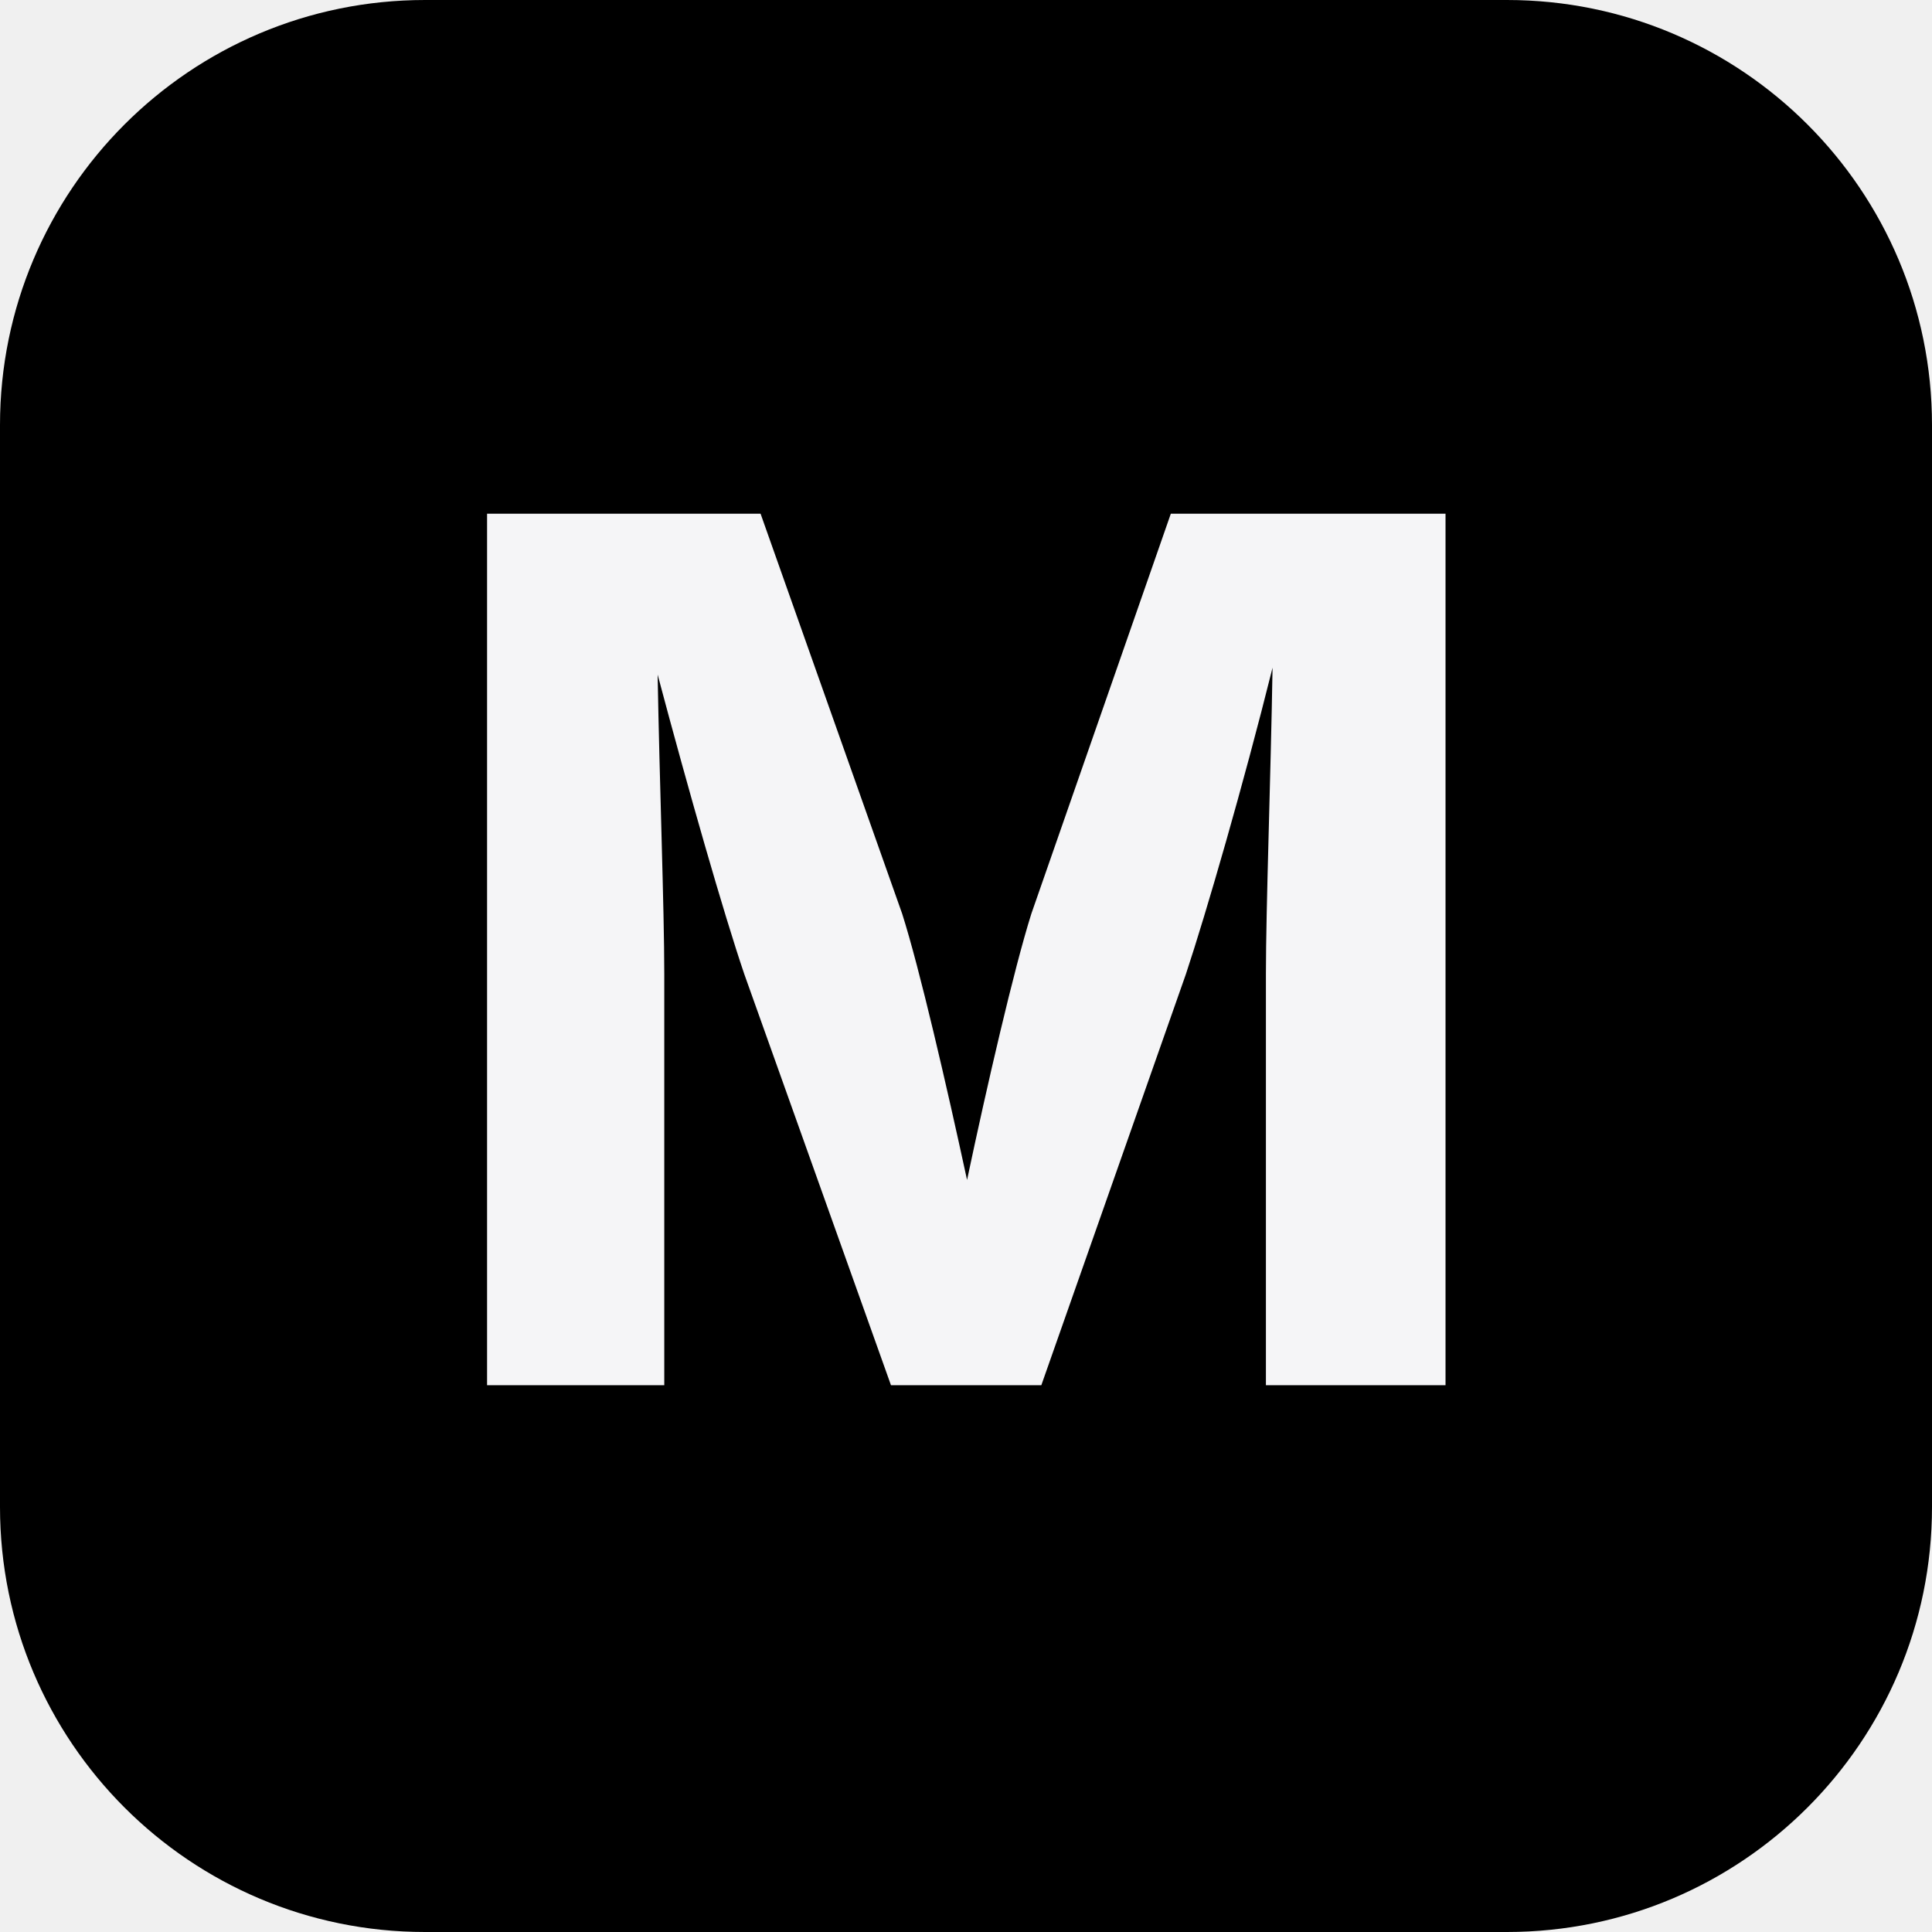
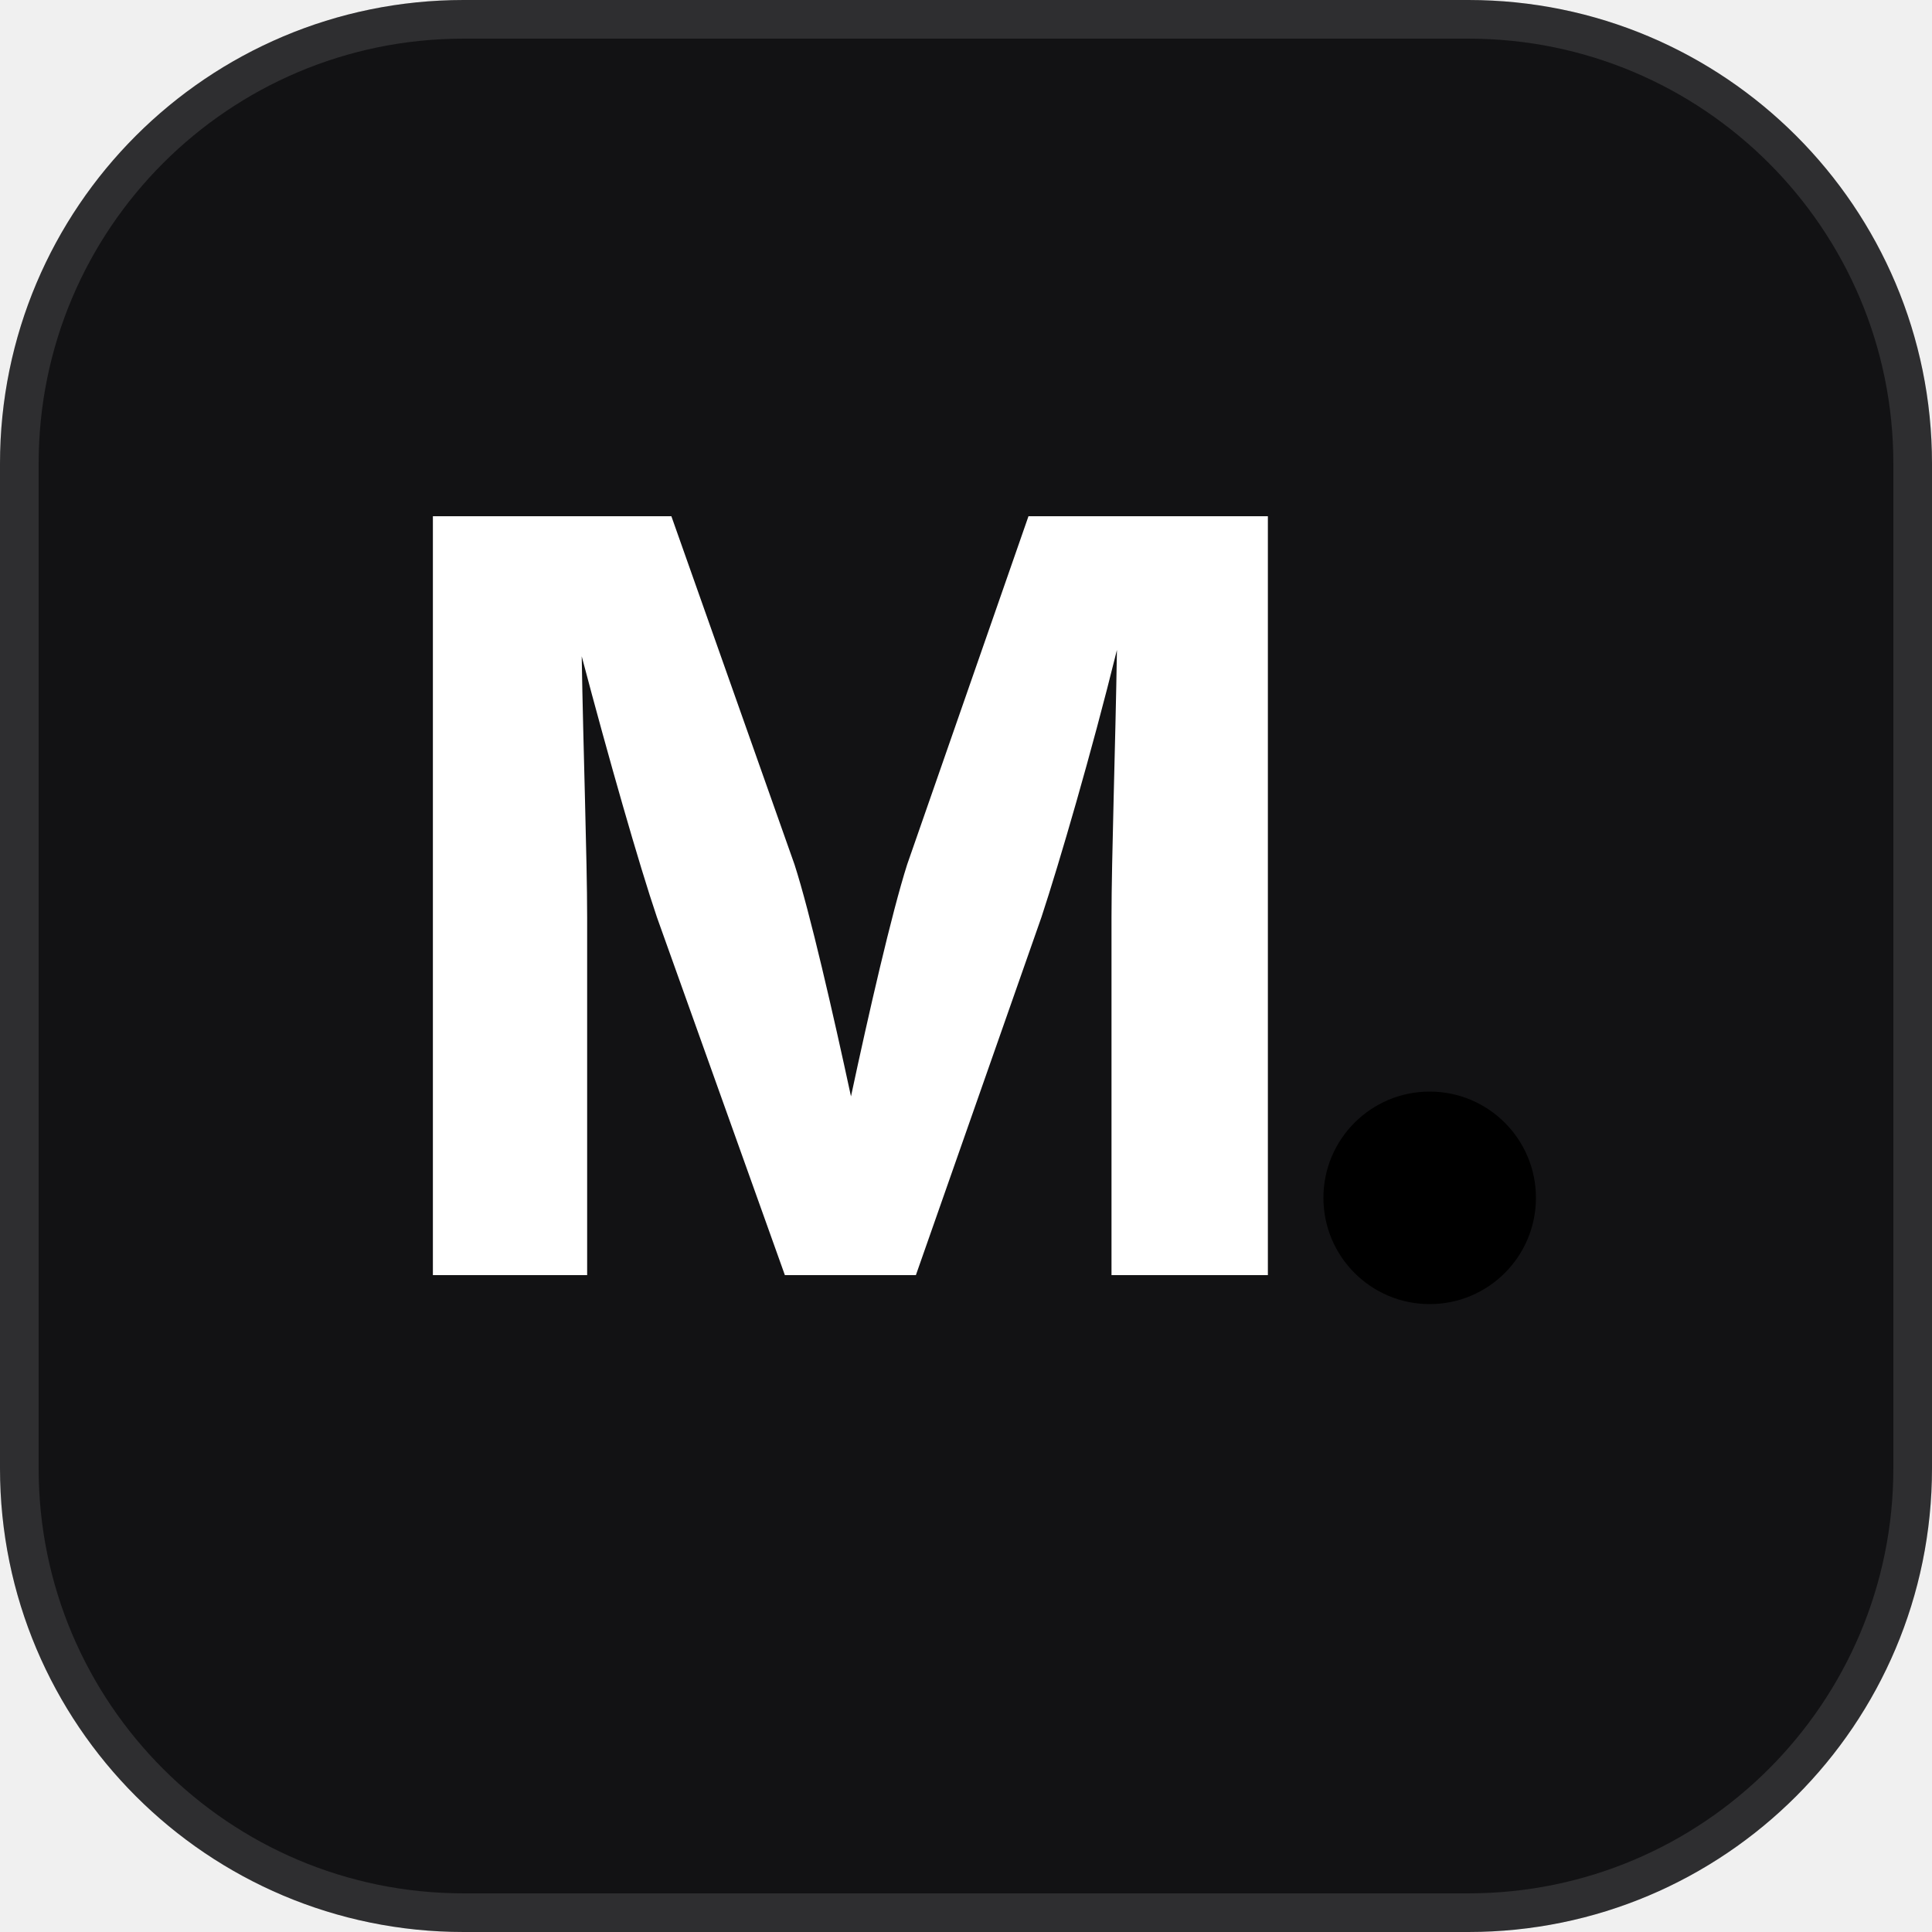
<svg xmlns="http://www.w3.org/2000/svg" viewBox="0 0 100 100">
-   <rect width="100" height="100" rx="22" fill="#000000" />
-   <text x="50" y="50" dy="0.35em" text-anchor="middle" font-family="Inter, Arial, sans-serif" font-size="62" font-weight="700" fill="#f5f5f7">M</text>
+   <defs>
+     <linearGradient id="dotGrad" x1="0%" y1="0%" x2="100%" y2="100%">
+       <stop offset="0%" stopColor="#ff0844" />
+       <stop offset="100%" stopColor="#ff7e5f" />
+     </linearGradient>
+   </defs>
+   <rect width="100" height="100" rx="24" fill="#121214" />
+   <rect width="98" height="98" x="1" y="1" rx="23" fill="none" stroke="rgba(255,255,255,0.12)" stroke-width="2" />
+   <text x="44" y="66" text-anchor="middle" font-family="-apple-system, BlinkMacSystemFont, 'Inter', 'SF Pro Display', sans-serif" font-size="54" font-weight="700" fill="#ffffff" letter-spacing="-2">M</text>
+   <circle cx="74" cy="62" r="5.5" fill="url(#dotGrad)" />
</svg>
